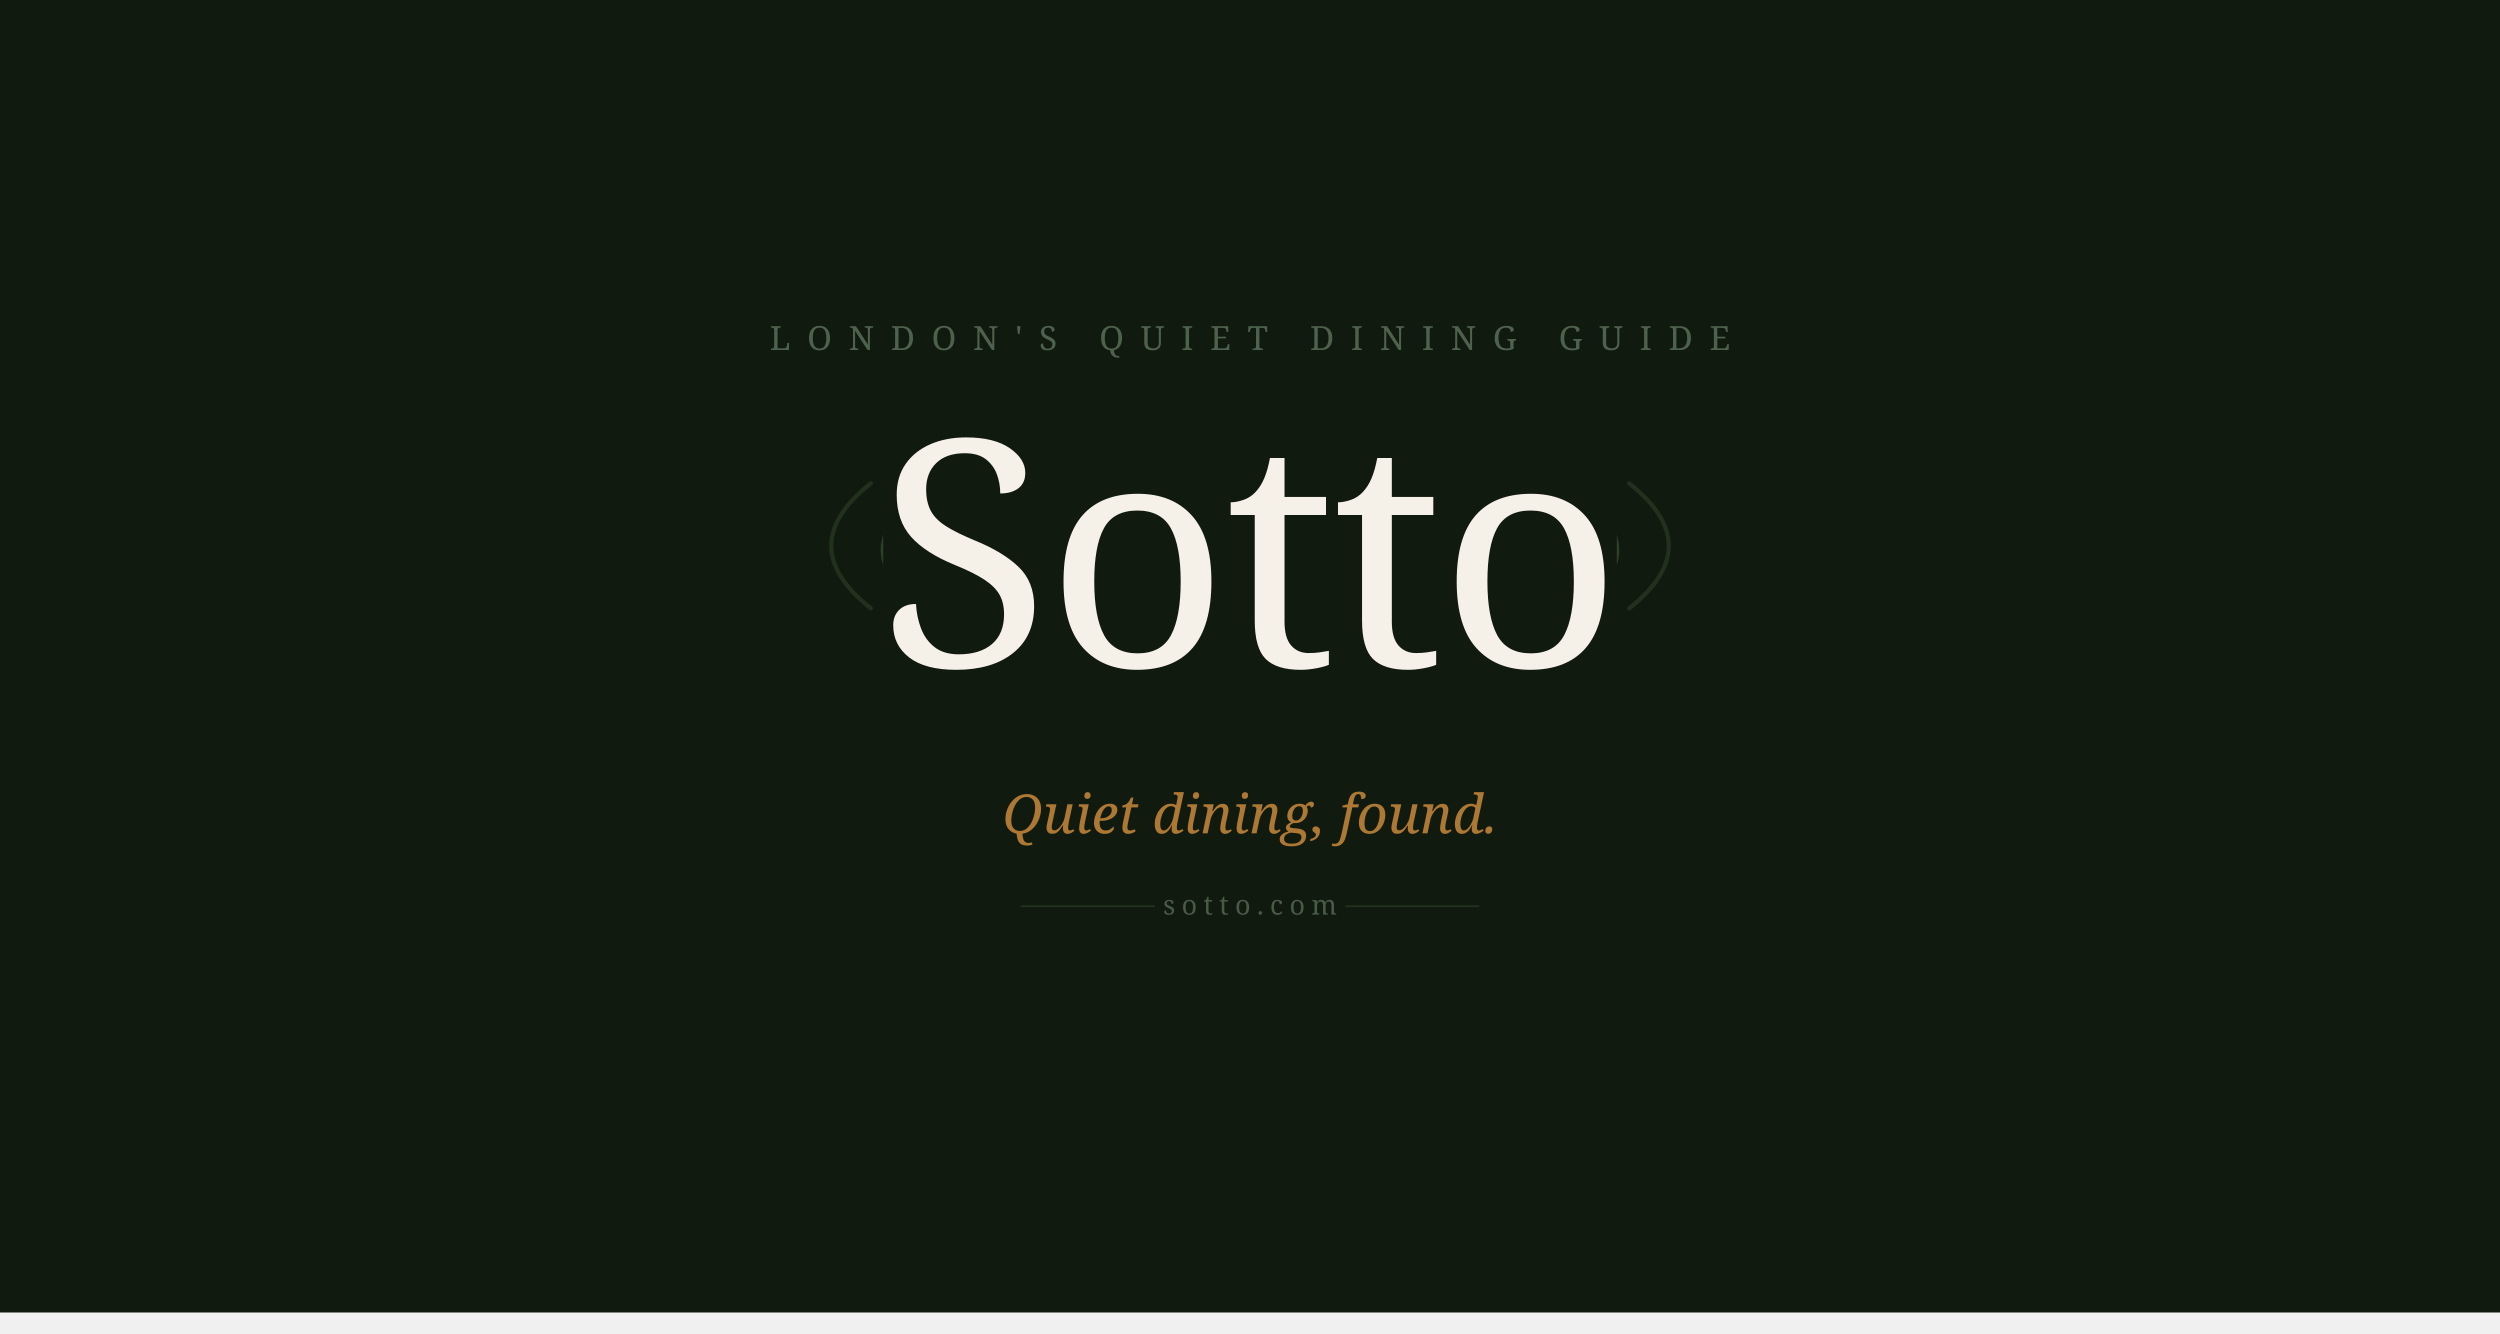
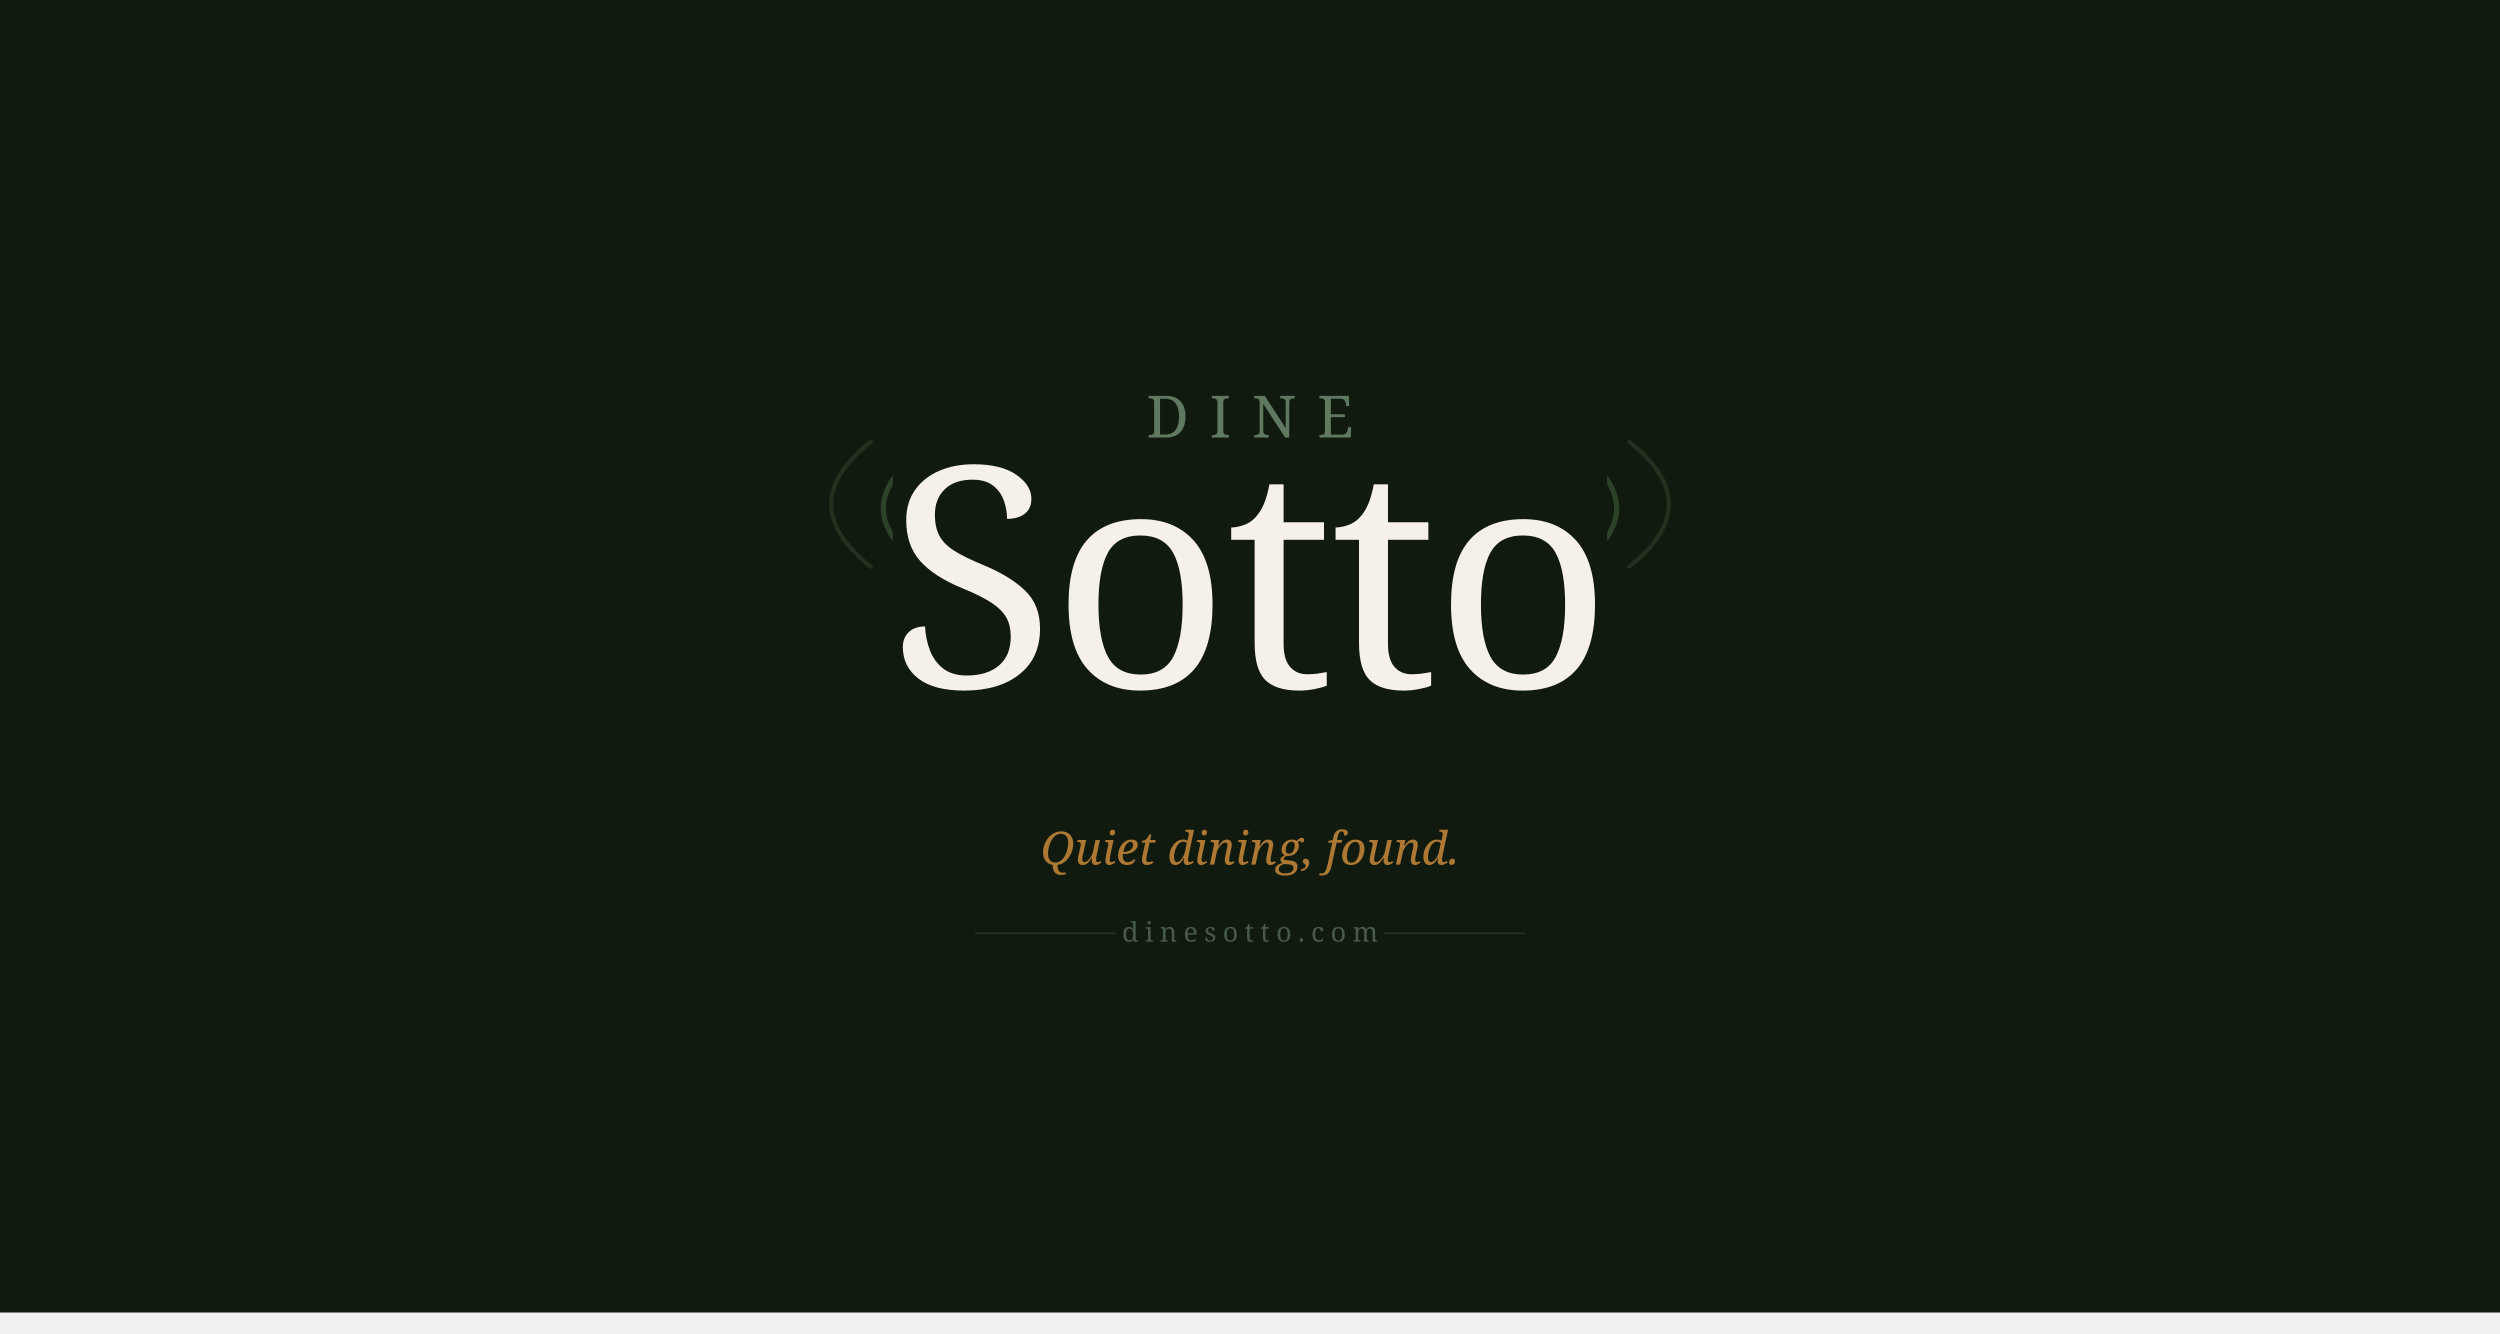
<svg xmlns="http://www.w3.org/2000/svg" width="100%" viewBox="0 0 1200 640">
  <defs>
-     <mask id="imagine-text-gaps-ztyean" maskUnits="userSpaceOnUse">
+     <mask id="imagine-text-gaps-swqvus" maskUnits="userSpaceOnUse">
      <rect x="0" y="0" width="1200" height="640" fill="white" />
-       <rect x="359.203" y="151" width="481.594" height="22.333" fill="black" rx="2" />
-       <rect x="423.943" y="178" width="352.115" height="177.333" fill="black" rx="2" />
-       <rect x="479.359" y="374.667" width="241.281" height="32.333" fill="black" rx="2" />
-       <rect x="554.255" y="425.333" width="91.49" height="19" fill="black" rx="2" />
+       <rect x="540.167" y="183" width="119.667" height="35.667" fill="black" rx="2" />
+       <rect x="428.604" y="193" width="342.792" height="170.667" fill="black" rx="2" />
+       <rect x="497.302" y="393" width="205.396" height="29" fill="black" rx="2" />
+       <rect x="535.635" y="438.333" width="128.729" height="19" fill="black" rx="2" />
    </mask>
  </defs>
  <rect width="1200" height="630" fill="#111a0f" style="fill:rgb(17, 26, 15);stroke:none;color:rgb(255, 255, 255);stroke-width:1px;stroke-linecap:butt;stroke-linejoin:miter;opacity:1;font-family:&quot;Anthropic Sans&quot;, -apple-system, BlinkMacSystemFont, &quot;Segoe UI&quot;, sans-serif;font-size:16px;font-weight:400;text-anchor:start;dominant-baseline:auto" />
-   <path d="M458 248 q-18 18 0 36" stroke="#4a6741" stroke-width="3" fill="none" opacity="0.7" stroke-linecap="round" mask="url(#imagine-text-gaps-ztyean)" style="fill:none;stroke:rgb(74, 103, 65);color:rgb(255, 255, 255);stroke-width:3px;stroke-linecap:round;stroke-linejoin:miter;opacity:0.7;font-family:&quot;Anthropic Sans&quot;, -apple-system, BlinkMacSystemFont, &quot;Segoe UI&quot;, sans-serif;font-size:16px;font-weight:400;text-anchor:start;dominant-baseline:auto" />
-   <path d="M438 240 q-28 24 0 48" stroke="#4a6741" stroke-width="2.5" fill="none" opacity="0.5" stroke-linecap="round" mask="url(#imagine-text-gaps-ztyean)" style="fill:none;stroke:rgb(74, 103, 65);color:rgb(255, 255, 255);stroke-width:2.5px;stroke-linecap:round;stroke-linejoin:miter;opacity:0.5;font-family:&quot;Anthropic Sans&quot;, -apple-system, BlinkMacSystemFont, &quot;Segoe UI&quot;, sans-serif;font-size:16px;font-weight:400;text-anchor:start;dominant-baseline:auto" />
-   <path d="M418 232 q-38 30 0 60" stroke="#4a6741" stroke-width="2" fill="none" opacity="0.3" stroke-linecap="round" style="fill:none;stroke:rgb(74, 103, 65);color:rgb(255, 255, 255);stroke-width:2px;stroke-linecap:round;stroke-linejoin:miter;opacity:0.3;font-family:&quot;Anthropic Sans&quot;, -apple-system, BlinkMacSystemFont, &quot;Segoe UI&quot;, sans-serif;font-size:16px;font-weight:400;text-anchor:start;dominant-baseline:auto" />
-   <path d="M742 248 q18 18 0 36" stroke="#4a6741" stroke-width="3" fill="none" opacity="0.7" stroke-linecap="round" mask="url(#imagine-text-gaps-ztyean)" style="fill:none;stroke:rgb(74, 103, 65);color:rgb(255, 255, 255);stroke-width:3px;stroke-linecap:round;stroke-linejoin:miter;opacity:0.7;font-family:&quot;Anthropic Sans&quot;, -apple-system, BlinkMacSystemFont, &quot;Segoe UI&quot;, sans-serif;font-size:16px;font-weight:400;text-anchor:start;dominant-baseline:auto" />
-   <path d="M762 240 q28 24 0 48" stroke="#4a6741" stroke-width="2.5" fill="none" opacity="0.5" stroke-linecap="round" mask="url(#imagine-text-gaps-ztyean)" style="fill:none;stroke:rgb(74, 103, 65);color:rgb(255, 255, 255);stroke-width:2.5px;stroke-linecap:round;stroke-linejoin:miter;opacity:0.5;font-family:&quot;Anthropic Sans&quot;, -apple-system, BlinkMacSystemFont, &quot;Segoe UI&quot;, sans-serif;font-size:16px;font-weight:400;text-anchor:start;dominant-baseline:auto" />
-   <path d="M782 232 q38 30 0 60" stroke="#4a6741" stroke-width="2" fill="none" opacity="0.3" stroke-linecap="round" style="fill:none;stroke:rgb(74, 103, 65);color:rgb(255, 255, 255);stroke-width:2px;stroke-linecap:round;stroke-linejoin:miter;opacity:0.3;font-family:&quot;Anthropic Sans&quot;, -apple-system, BlinkMacSystemFont, &quot;Segoe UI&quot;, sans-serif;font-size:16px;font-weight:400;text-anchor:start;dominant-baseline:auto" />
-   <text x="600" y="168" font-family="Georgia, serif" font-size="16" letter-spacing="8" text-anchor="middle" fill="#8aaa8a" opacity="0.5" style="fill:rgb(138, 170, 138);stroke:none;color:rgb(255, 255, 255);stroke-width:1px;stroke-linecap:butt;stroke-linejoin:miter;opacity:0.5;font-family:Georgia, serif;font-size:16px;font-weight:400;text-anchor:middle;dominant-baseline:auto">LONDON'S QUIET DINING GUIDE</text>
-   <text x="600" y="320" font-family="Georgia, serif" font-size="152" font-weight="300" text-anchor="middle" fill="#f5f0e8" letter-spacing="-2" style="fill:rgb(245, 240, 232);stroke:none;color:rgb(255, 255, 255);stroke-width:1px;stroke-linecap:butt;stroke-linejoin:miter;opacity:1;font-family:Georgia, serif;font-size:152px;font-weight:300;text-anchor:middle;dominant-baseline:auto">Sotto</text>
-   <text x="600" y="400" font-family="Georgia, serif" font-size="26" font-style="italic" text-anchor="middle" fill="#c8883a" opacity="0.85" style="fill:rgb(200, 136, 58);stroke:none;color:rgb(255, 255, 255);stroke-width:1px;stroke-linecap:butt;stroke-linejoin:miter;opacity:0.85;font-family:Georgia, serif;font-size:26px;font-weight:400;font-style:italic;text-anchor:middle;dominant-baseline:auto">Quiet dining, found.</text>
-   <line x1="490" y1="435" x2="558" y2="435" stroke="#3d5a3d" stroke-width="0.8" opacity="0.4" mask="url(#imagine-text-gaps-ztyean)" style="fill:rgb(0, 0, 0);stroke:rgb(61, 90, 61);color:rgb(255, 255, 255);stroke-width:0.8px;stroke-linecap:butt;stroke-linejoin:miter;opacity:0.4;font-family:&quot;Anthropic Sans&quot;, -apple-system, BlinkMacSystemFont, &quot;Segoe UI&quot;, sans-serif;font-size:16px;font-weight:400;text-anchor:start;dominant-baseline:auto" />
-   <text x="600" y="439" font-family="Georgia, serif" font-size="13" letter-spacing="3" text-anchor="middle" fill="#8aaa8a" opacity="0.45" style="fill:rgb(138, 170, 138);stroke:none;color:rgb(255, 255, 255);stroke-width:1px;stroke-linecap:butt;stroke-linejoin:miter;opacity:0.45;font-family:Georgia, serif;font-size:13px;font-weight:400;text-anchor:middle;dominant-baseline:auto">sotto.com</text>
-   <line x1="642" y1="435" x2="710" y2="435" stroke="#3d5a3d" stroke-width="0.8" opacity="0.4" mask="url(#imagine-text-gaps-ztyean)" style="fill:rgb(0, 0, 0);stroke:rgb(61, 90, 61);color:rgb(255, 255, 255);stroke-width:0.8px;stroke-linecap:butt;stroke-linejoin:miter;opacity:0.4;font-family:&quot;Anthropic Sans&quot;, -apple-system, BlinkMacSystemFont, &quot;Segoe UI&quot;, sans-serif;font-size:16px;font-weight:400;text-anchor:start;dominant-baseline:auto" />
+   <path d="M458 228 q-18 18 0 36" stroke="#4a6741" stroke-width="3" fill="none" opacity="0.7" stroke-linecap="round" mask="url(#imagine-text-gaps-swqvus)" style="fill:none;stroke:rgb(74, 103, 65);color:rgb(255, 255, 255);stroke-width:3px;stroke-linecap:round;stroke-linejoin:miter;opacity:0.7;font-family:&quot;Anthropic Sans&quot;, -apple-system, BlinkMacSystemFont, &quot;Segoe UI&quot;, sans-serif;font-size:16px;font-weight:400;text-anchor:start;dominant-baseline:auto" />
+   <path d="M438 220 q-28 24 0 48" stroke="#4a6741" stroke-width="2.5" fill="none" opacity="0.5" stroke-linecap="round" mask="url(#imagine-text-gaps-swqvus)" style="fill:none;stroke:rgb(74, 103, 65);color:rgb(255, 255, 255);stroke-width:2.5px;stroke-linecap:round;stroke-linejoin:miter;opacity:0.5;font-family:&quot;Anthropic Sans&quot;, -apple-system, BlinkMacSystemFont, &quot;Segoe UI&quot;, sans-serif;font-size:16px;font-weight:400;text-anchor:start;dominant-baseline:auto" />
+   <path d="M418 212 q-38 30 0 60" stroke="#4a6741" stroke-width="2" fill="none" opacity="0.3" stroke-linecap="round" style="fill:none;stroke:rgb(74, 103, 65);color:rgb(255, 255, 255);stroke-width:2px;stroke-linecap:round;stroke-linejoin:miter;opacity:0.3;font-family:&quot;Anthropic Sans&quot;, -apple-system, BlinkMacSystemFont, &quot;Segoe UI&quot;, sans-serif;font-size:16px;font-weight:400;text-anchor:start;dominant-baseline:auto" />
+   <path d="M742 228 q18 18 0 36" stroke="#4a6741" stroke-width="3" fill="none" opacity="0.7" stroke-linecap="round" mask="url(#imagine-text-gaps-swqvus)" style="fill:none;stroke:rgb(74, 103, 65);color:rgb(255, 255, 255);stroke-width:3px;stroke-linecap:round;stroke-linejoin:miter;opacity:0.7;font-family:&quot;Anthropic Sans&quot;, -apple-system, BlinkMacSystemFont, &quot;Segoe UI&quot;, sans-serif;font-size:16px;font-weight:400;text-anchor:start;dominant-baseline:auto" />
+   <path d="M762 220 q28 24 0 48" stroke="#4a6741" stroke-width="2.5" fill="none" opacity="0.5" stroke-linecap="round" mask="url(#imagine-text-gaps-swqvus)" style="fill:none;stroke:rgb(74, 103, 65);color:rgb(255, 255, 255);stroke-width:2.5px;stroke-linecap:round;stroke-linejoin:miter;opacity:0.5;font-family:&quot;Anthropic Sans&quot;, -apple-system, BlinkMacSystemFont, &quot;Segoe UI&quot;, sans-serif;font-size:16px;font-weight:400;text-anchor:start;dominant-baseline:auto" />
+   <path d="M782 212 q38 30 0 60" stroke="#4a6741" stroke-width="2" fill="none" opacity="0.3" stroke-linecap="round" style="fill:none;stroke:rgb(74, 103, 65);color:rgb(255, 255, 255);stroke-width:2px;stroke-linecap:round;stroke-linejoin:miter;opacity:0.3;font-family:&quot;Anthropic Sans&quot;, -apple-system, BlinkMacSystemFont, &quot;Segoe UI&quot;, sans-serif;font-size:16px;font-weight:400;text-anchor:start;dominant-baseline:auto" />
+   <text x="600" y="210" font-family="Georgia, serif" font-size="28" letter-spacing="10" text-anchor="middle" fill="#8aaa8a" opacity="0.65" style="fill:rgb(138, 170, 138);stroke:none;color:rgb(255, 255, 255);stroke-width:1px;stroke-linecap:butt;stroke-linejoin:miter;opacity:0.65;font-family:Georgia, serif;font-size:28px;font-weight:400;text-anchor:middle;dominant-baseline:auto">DINE</text>
+   <text x="600" y="330" font-family="Georgia, serif" font-size="148" font-weight="300" text-anchor="middle" fill="#f5f0e8" letter-spacing="-2" style="fill:rgb(245, 240, 232);stroke:none;color:rgb(255, 255, 255);stroke-width:1px;stroke-linecap:butt;stroke-linejoin:miter;opacity:1;font-family:Georgia, serif;font-size:148px;font-weight:300;text-anchor:middle;dominant-baseline:auto">Sotto</text>
+   <text x="600" y="415" font-family="Georgia, serif" font-size="22" font-style="italic" text-anchor="middle" fill="#c8883a" opacity="0.85" style="fill:rgb(200, 136, 58);stroke:none;color:rgb(255, 255, 255);stroke-width:1px;stroke-linecap:butt;stroke-linejoin:miter;opacity:0.85;font-family:Georgia, serif;font-size:22px;font-weight:400;font-style:italic;text-anchor:middle;dominant-baseline:auto">Quiet dining, found.</text>
+   <line x1="468" y1="448" x2="536" y2="448" stroke="#3d5a3d" stroke-width="0.8" opacity="0.4" mask="url(#imagine-text-gaps-swqvus)" style="fill:rgb(0, 0, 0);stroke:rgb(61, 90, 61);color:rgb(255, 255, 255);stroke-width:0.8px;stroke-linecap:butt;stroke-linejoin:miter;opacity:0.4;font-family:&quot;Anthropic Sans&quot;, -apple-system, BlinkMacSystemFont, &quot;Segoe UI&quot;, sans-serif;font-size:16px;font-weight:400;text-anchor:start;dominant-baseline:auto" />
+   <text x="600" y="452" font-family="Georgia, serif" font-size="13" letter-spacing="3" text-anchor="middle" fill="#8aaa8a" opacity="0.45" style="fill:rgb(138, 170, 138);stroke:none;color:rgb(255, 255, 255);stroke-width:1px;stroke-linecap:butt;stroke-linejoin:miter;opacity:0.45;font-family:Georgia, serif;font-size:13px;font-weight:400;text-anchor:middle;dominant-baseline:auto">dinesotto.com</text>
+   <line x1="664" y1="448" x2="732" y2="448" stroke="#3d5a3d" stroke-width="0.8" opacity="0.4" mask="url(#imagine-text-gaps-swqvus)" style="fill:rgb(0, 0, 0);stroke:rgb(61, 90, 61);color:rgb(255, 255, 255);stroke-width:0.8px;stroke-linecap:butt;stroke-linejoin:miter;opacity:0.4;font-family:&quot;Anthropic Sans&quot;, -apple-system, BlinkMacSystemFont, &quot;Segoe UI&quot;, sans-serif;font-size:16px;font-weight:400;text-anchor:start;dominant-baseline:auto" />
</svg>
